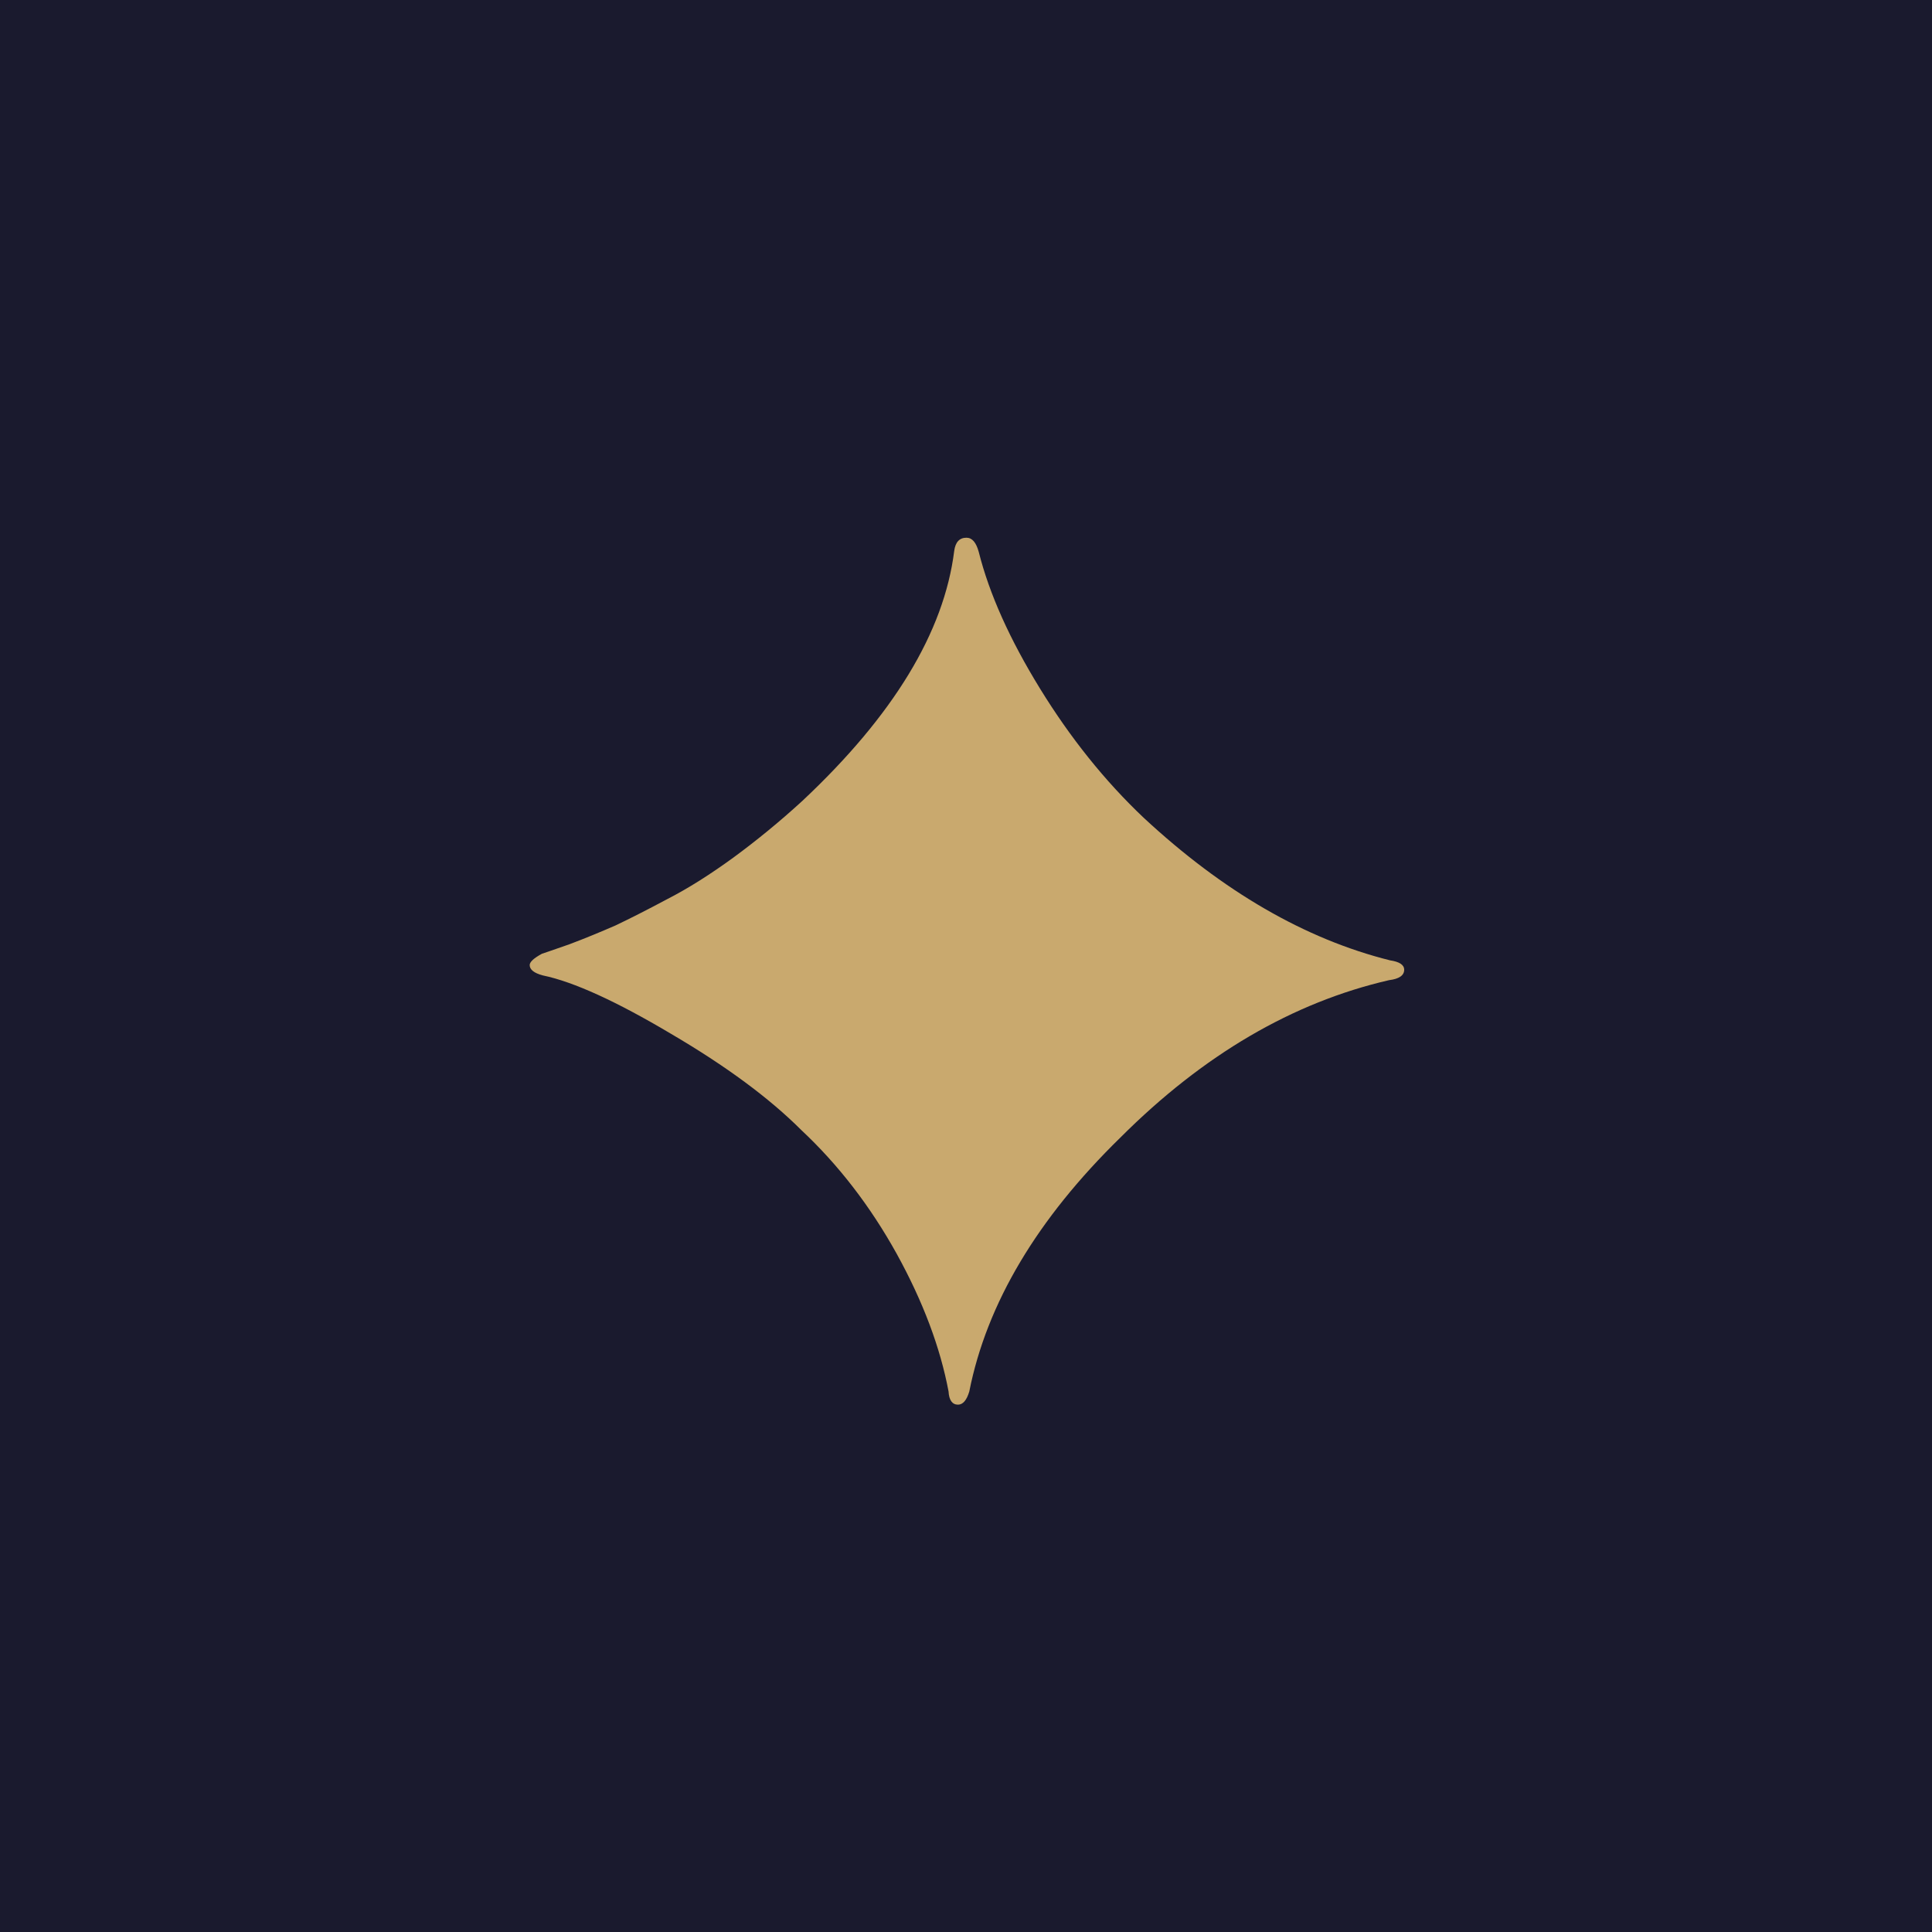
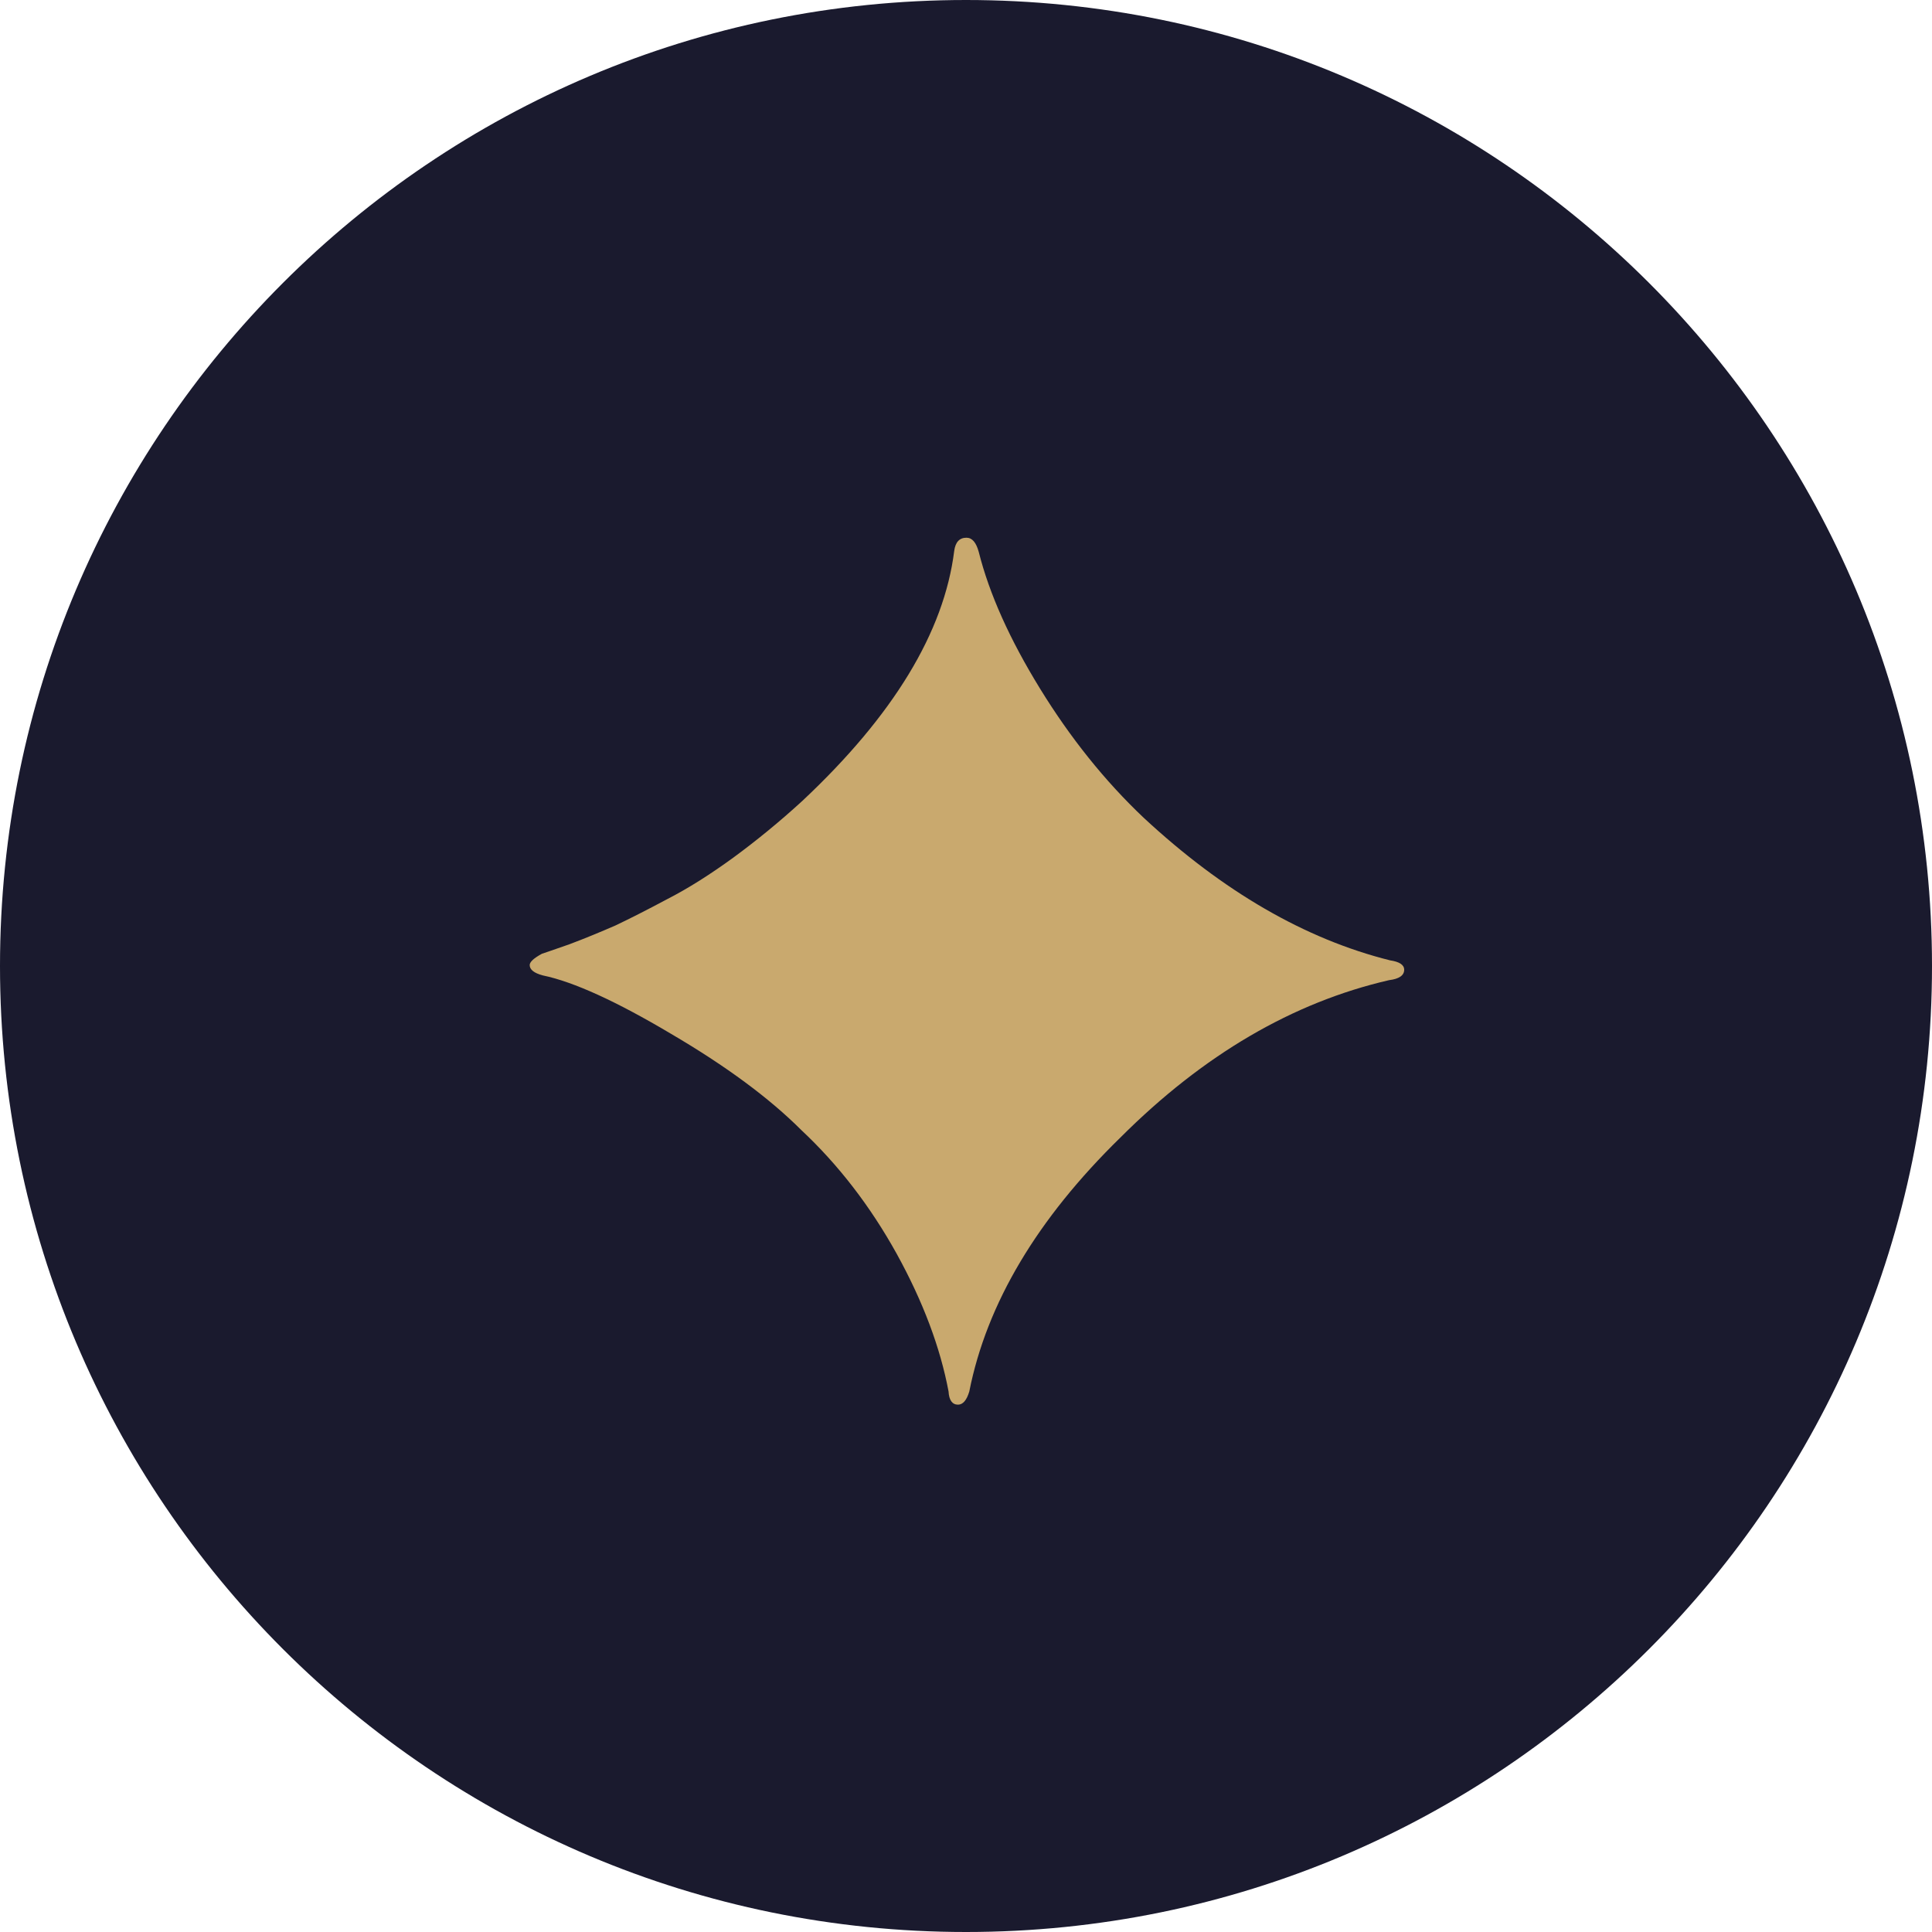
<svg xmlns="http://www.w3.org/2000/svg" viewBox="0 0 32 32">
-   <rect width="32" height="32" fill="#1a1a2e" />
+   <circle cx="16" cy="16" r="16" fill="#1a1a2e" />
  <text x="16" y="23" text-anchor="middle" font-size="20" fill="#c9a96e" font-family="serif">✦</text>
</svg>
